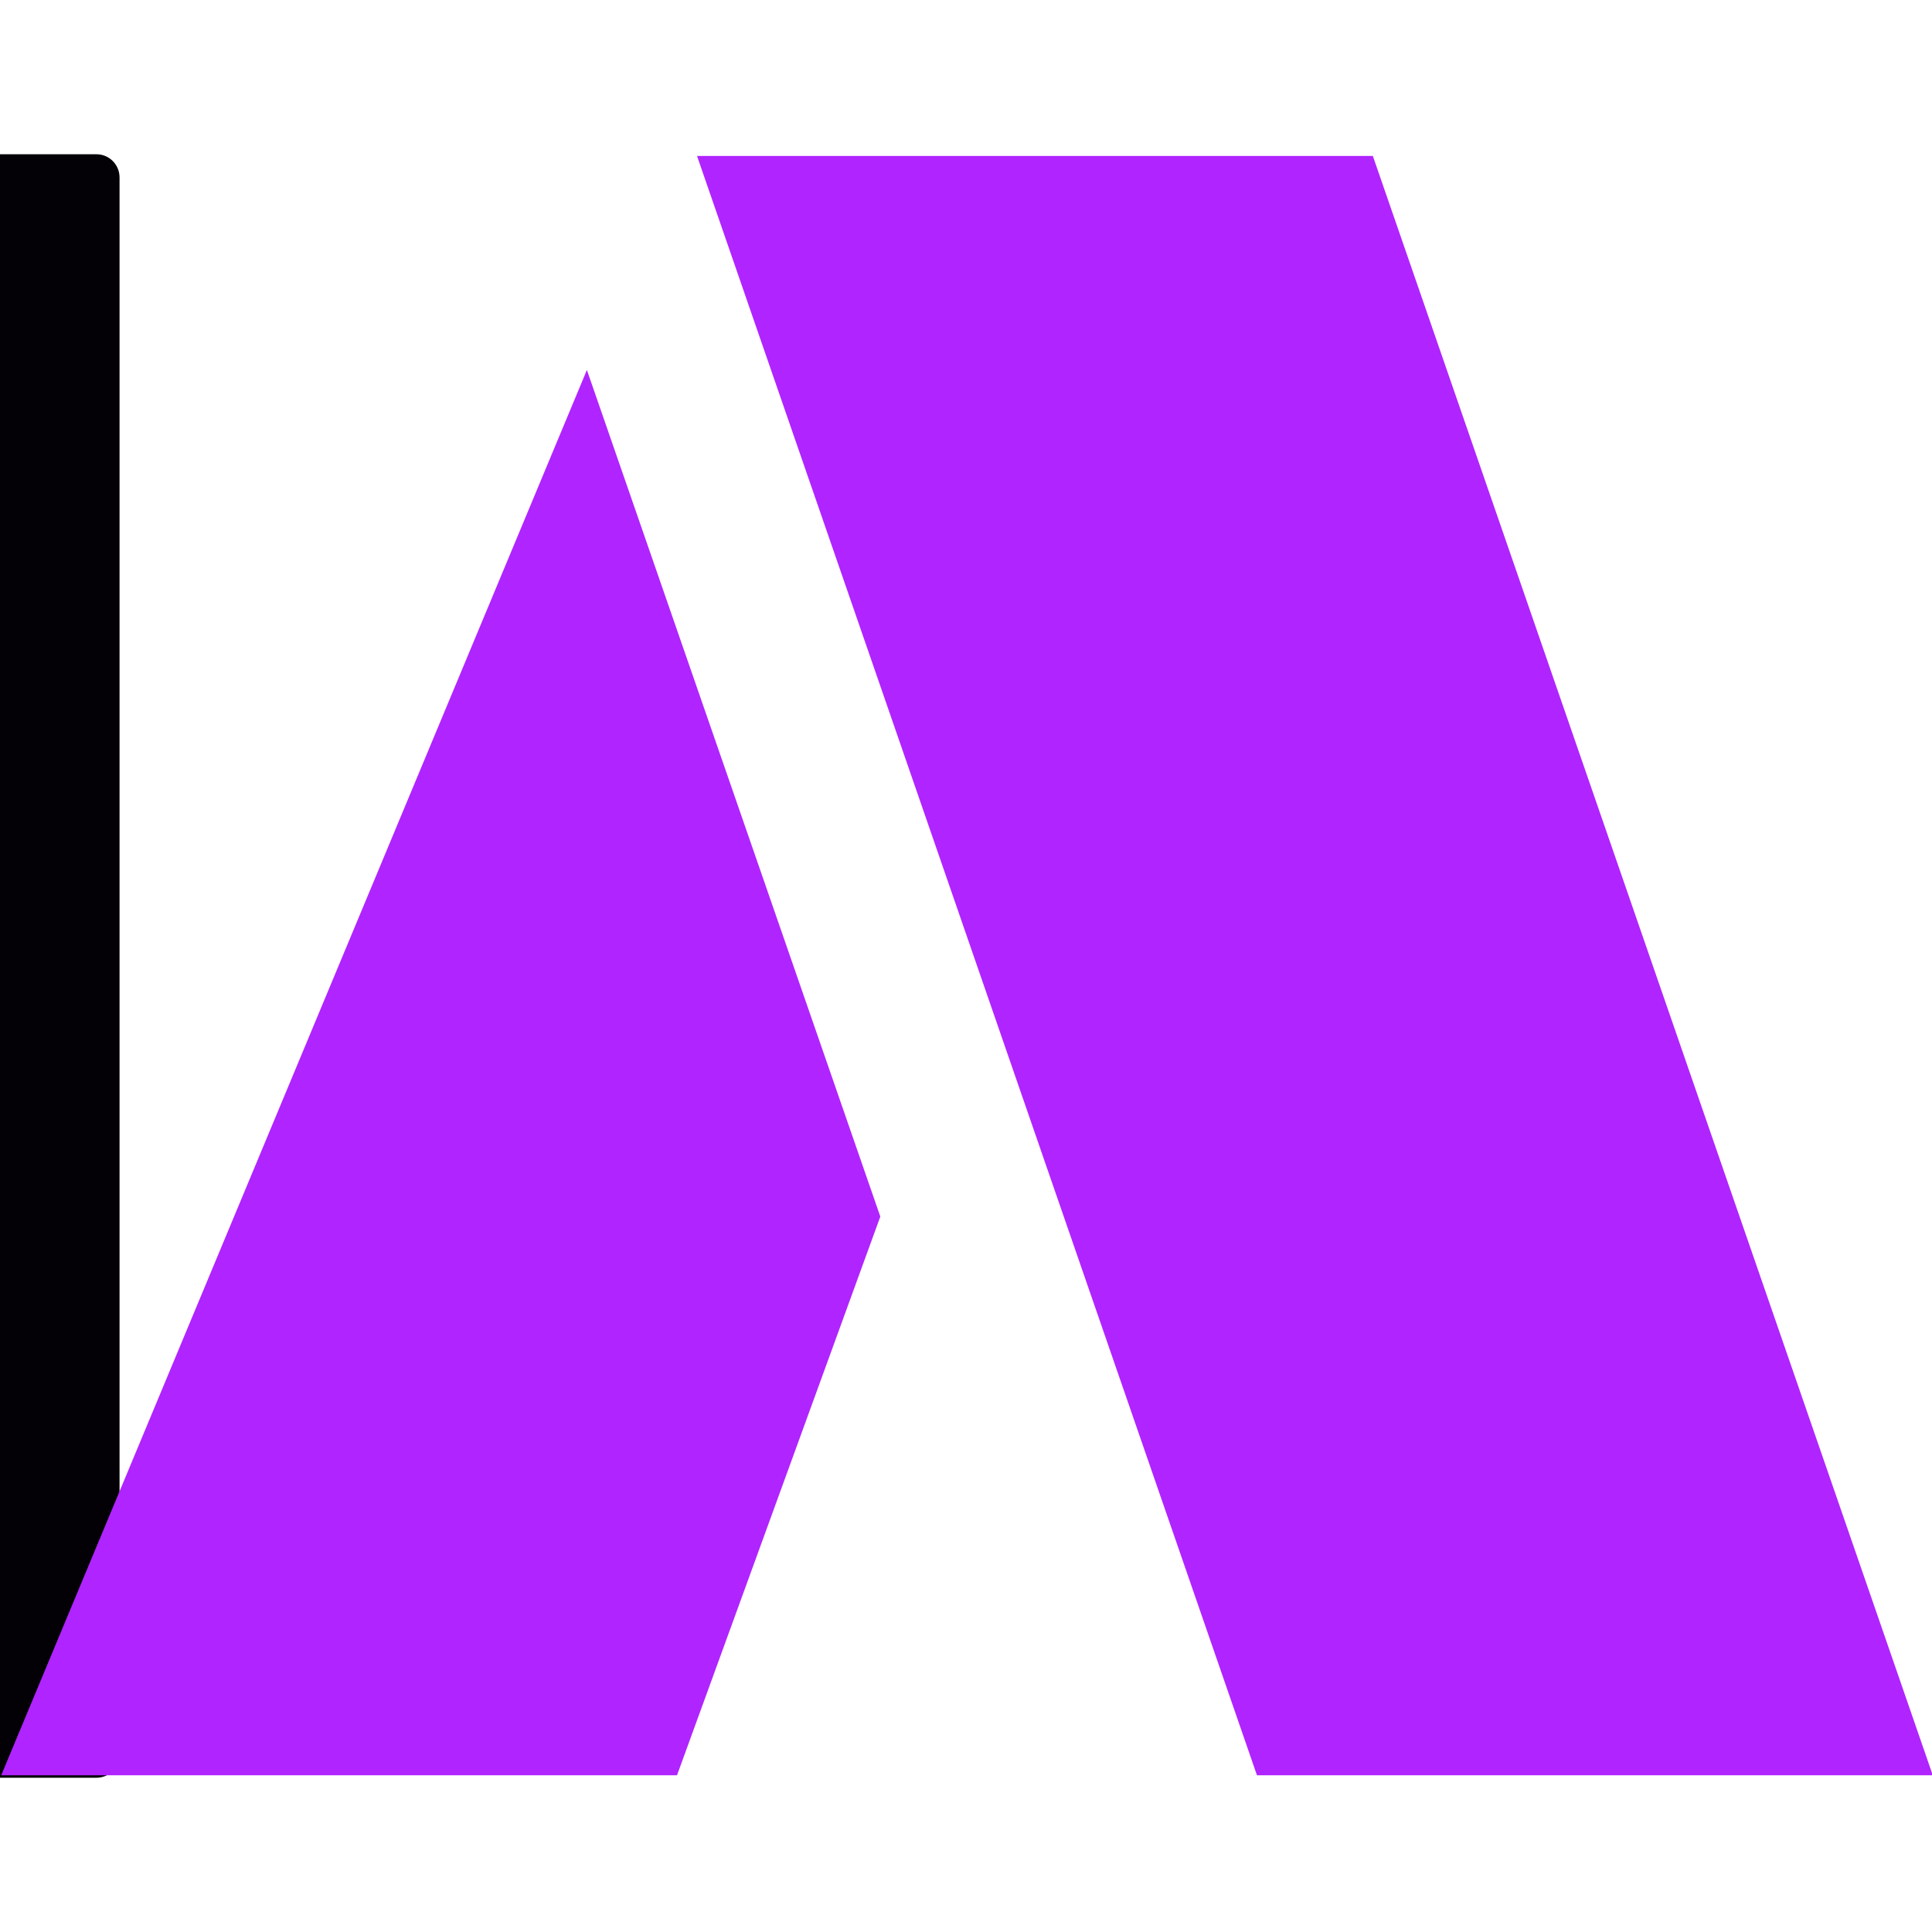
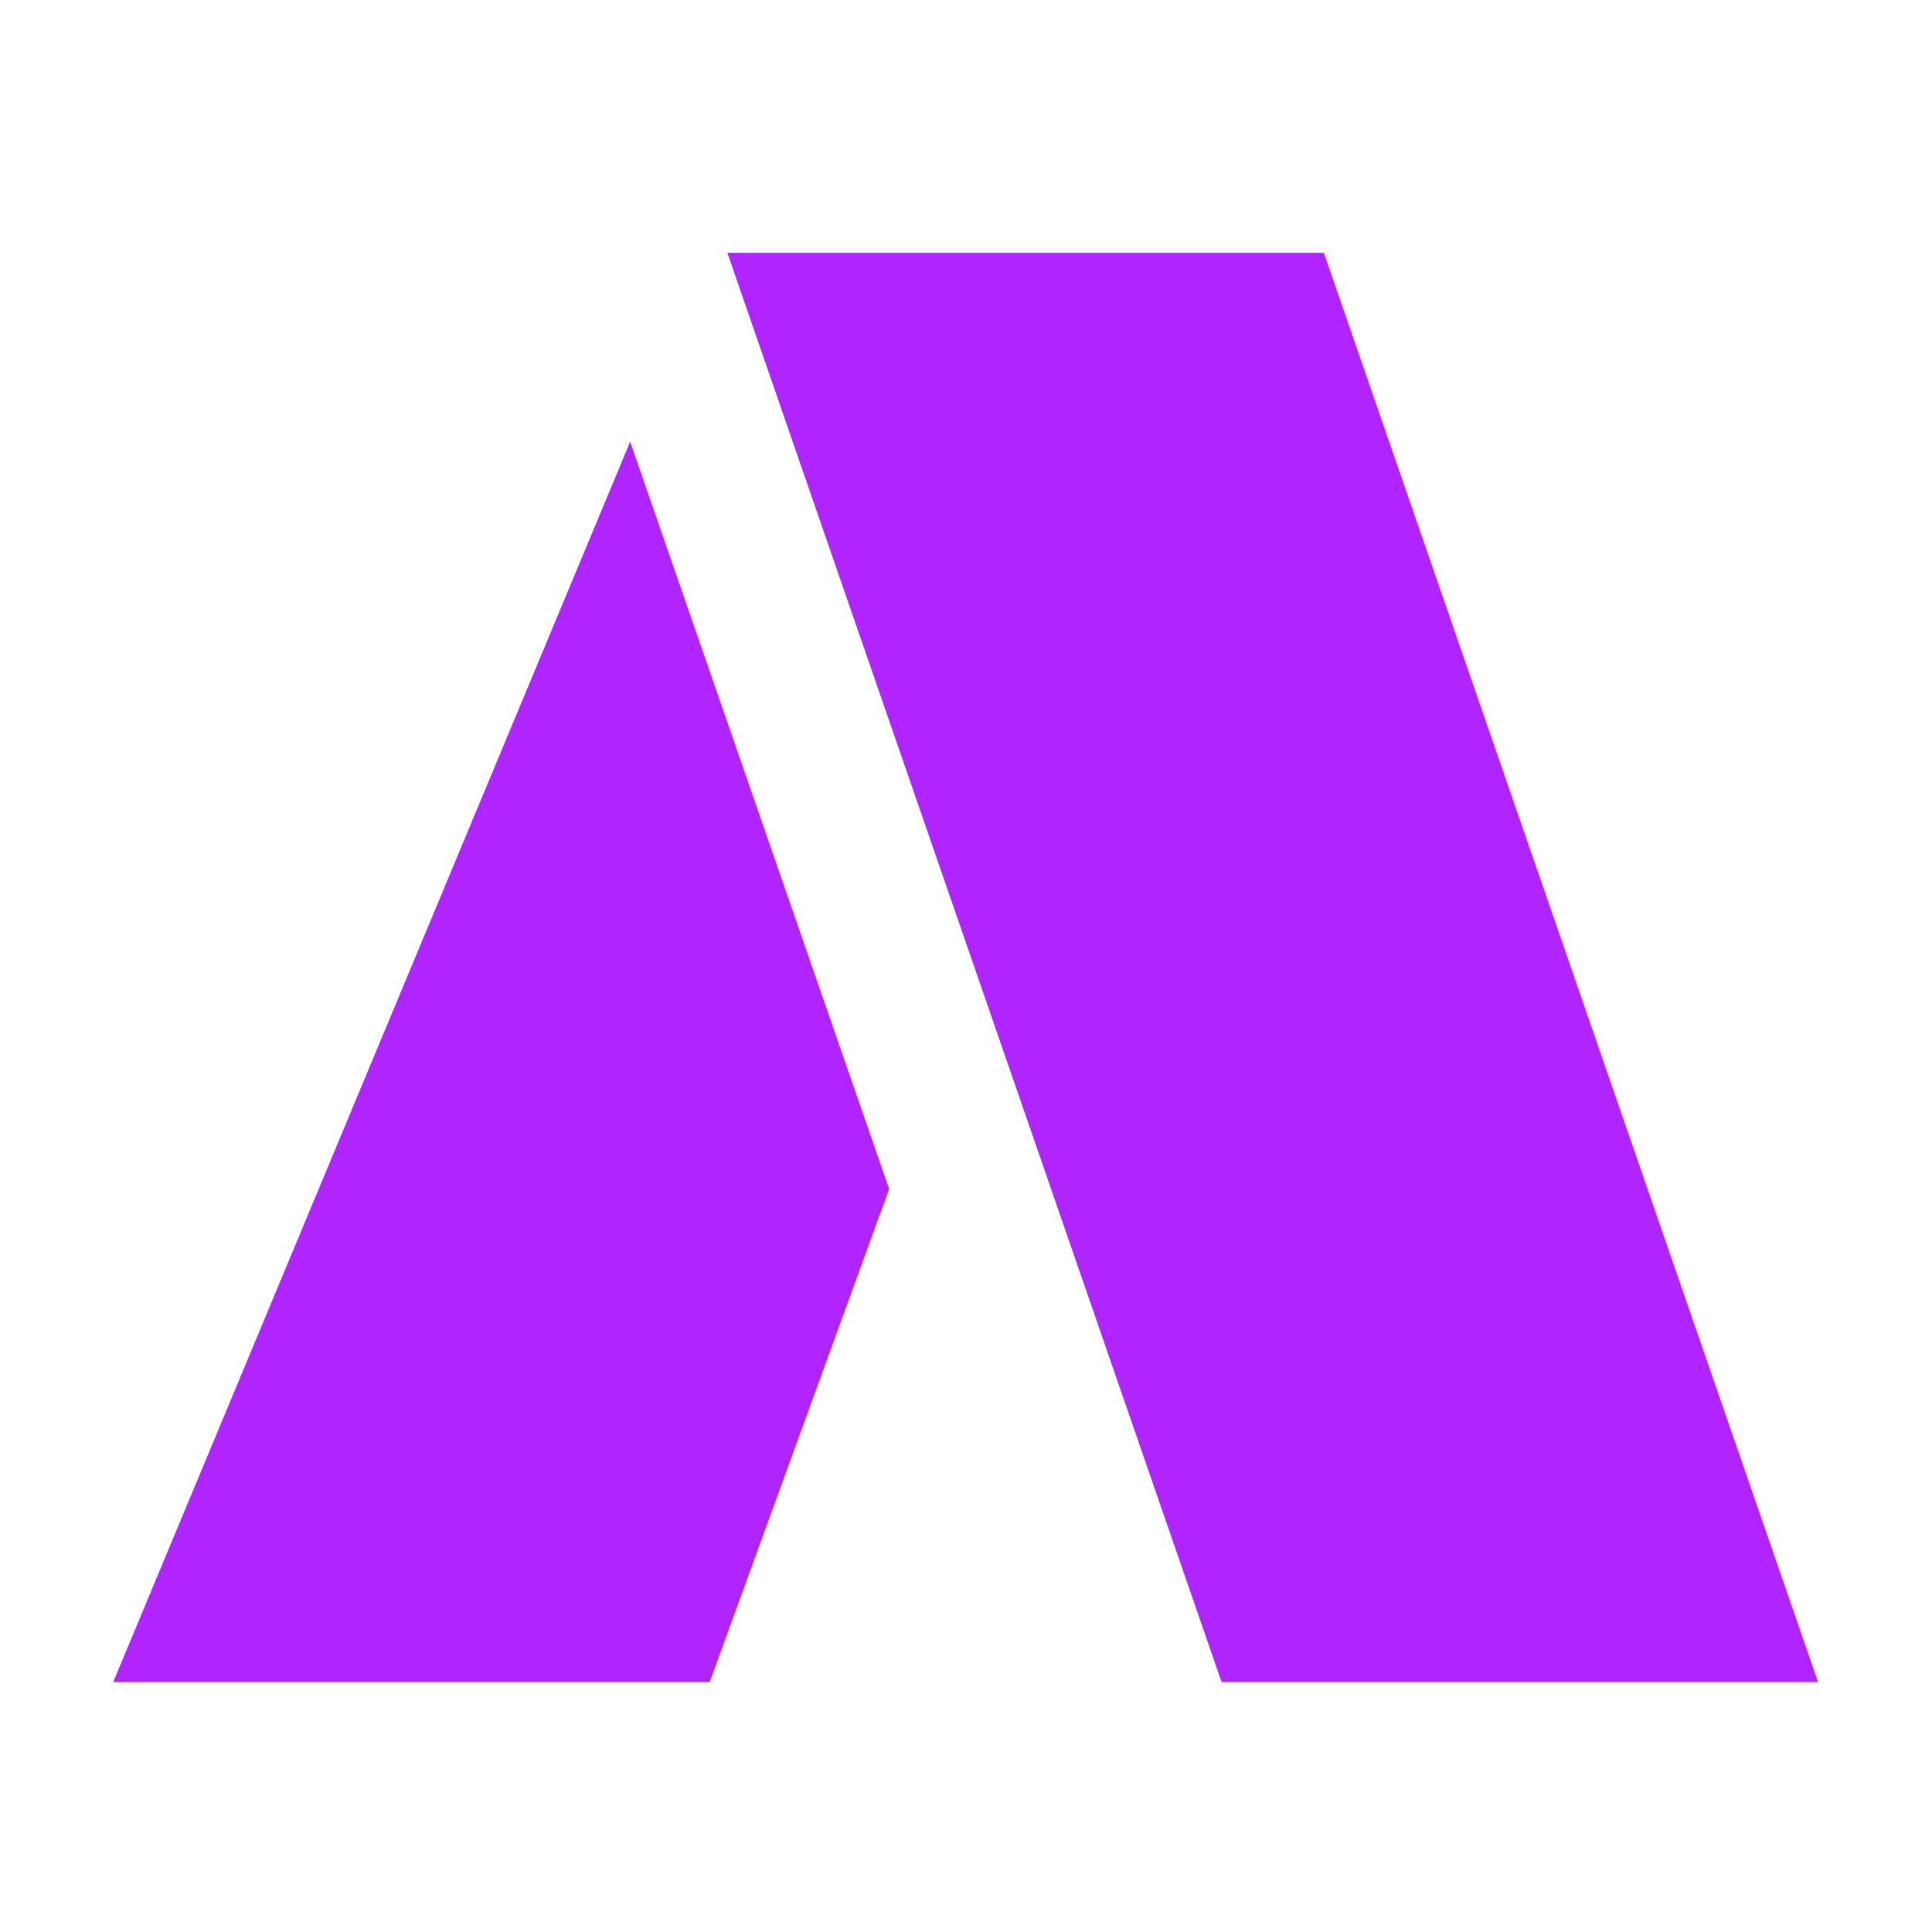
- <svg xmlns="http://www.w3.org/2000/svg" viewBox="470 0 501 421" width="32" height="32">
-   <rect width="100%" height="100%" fill="#030106" rx="6" />
-   <polygon fill="#B024FF" points="698.28 275.48 622.19 55.94 470.31 420.36 645.56 420.36 698.28 275.48" />
-   <polygon fill="#B024FF" points="650.75 .44 826 .44 971.2 420.36 795.95 420.36 650.75 .44" />
+ <svg xmlns="http://www.w3.org/2000/svg" viewBox="0 0 512 512">
+   <g transform="translate(30, 67) scale(0.902)">
+     <polygon fill="#B024FF" points="227.97 275.04 151.88 55.50 0 419.92 175.25 419.92 227.97 275.04" />
+     <polygon fill="#B024FF" points="180.44 0 355.69 0 500.89 419.92 325.64 419.92 180.44 0" />
+   </g>
</svg>
